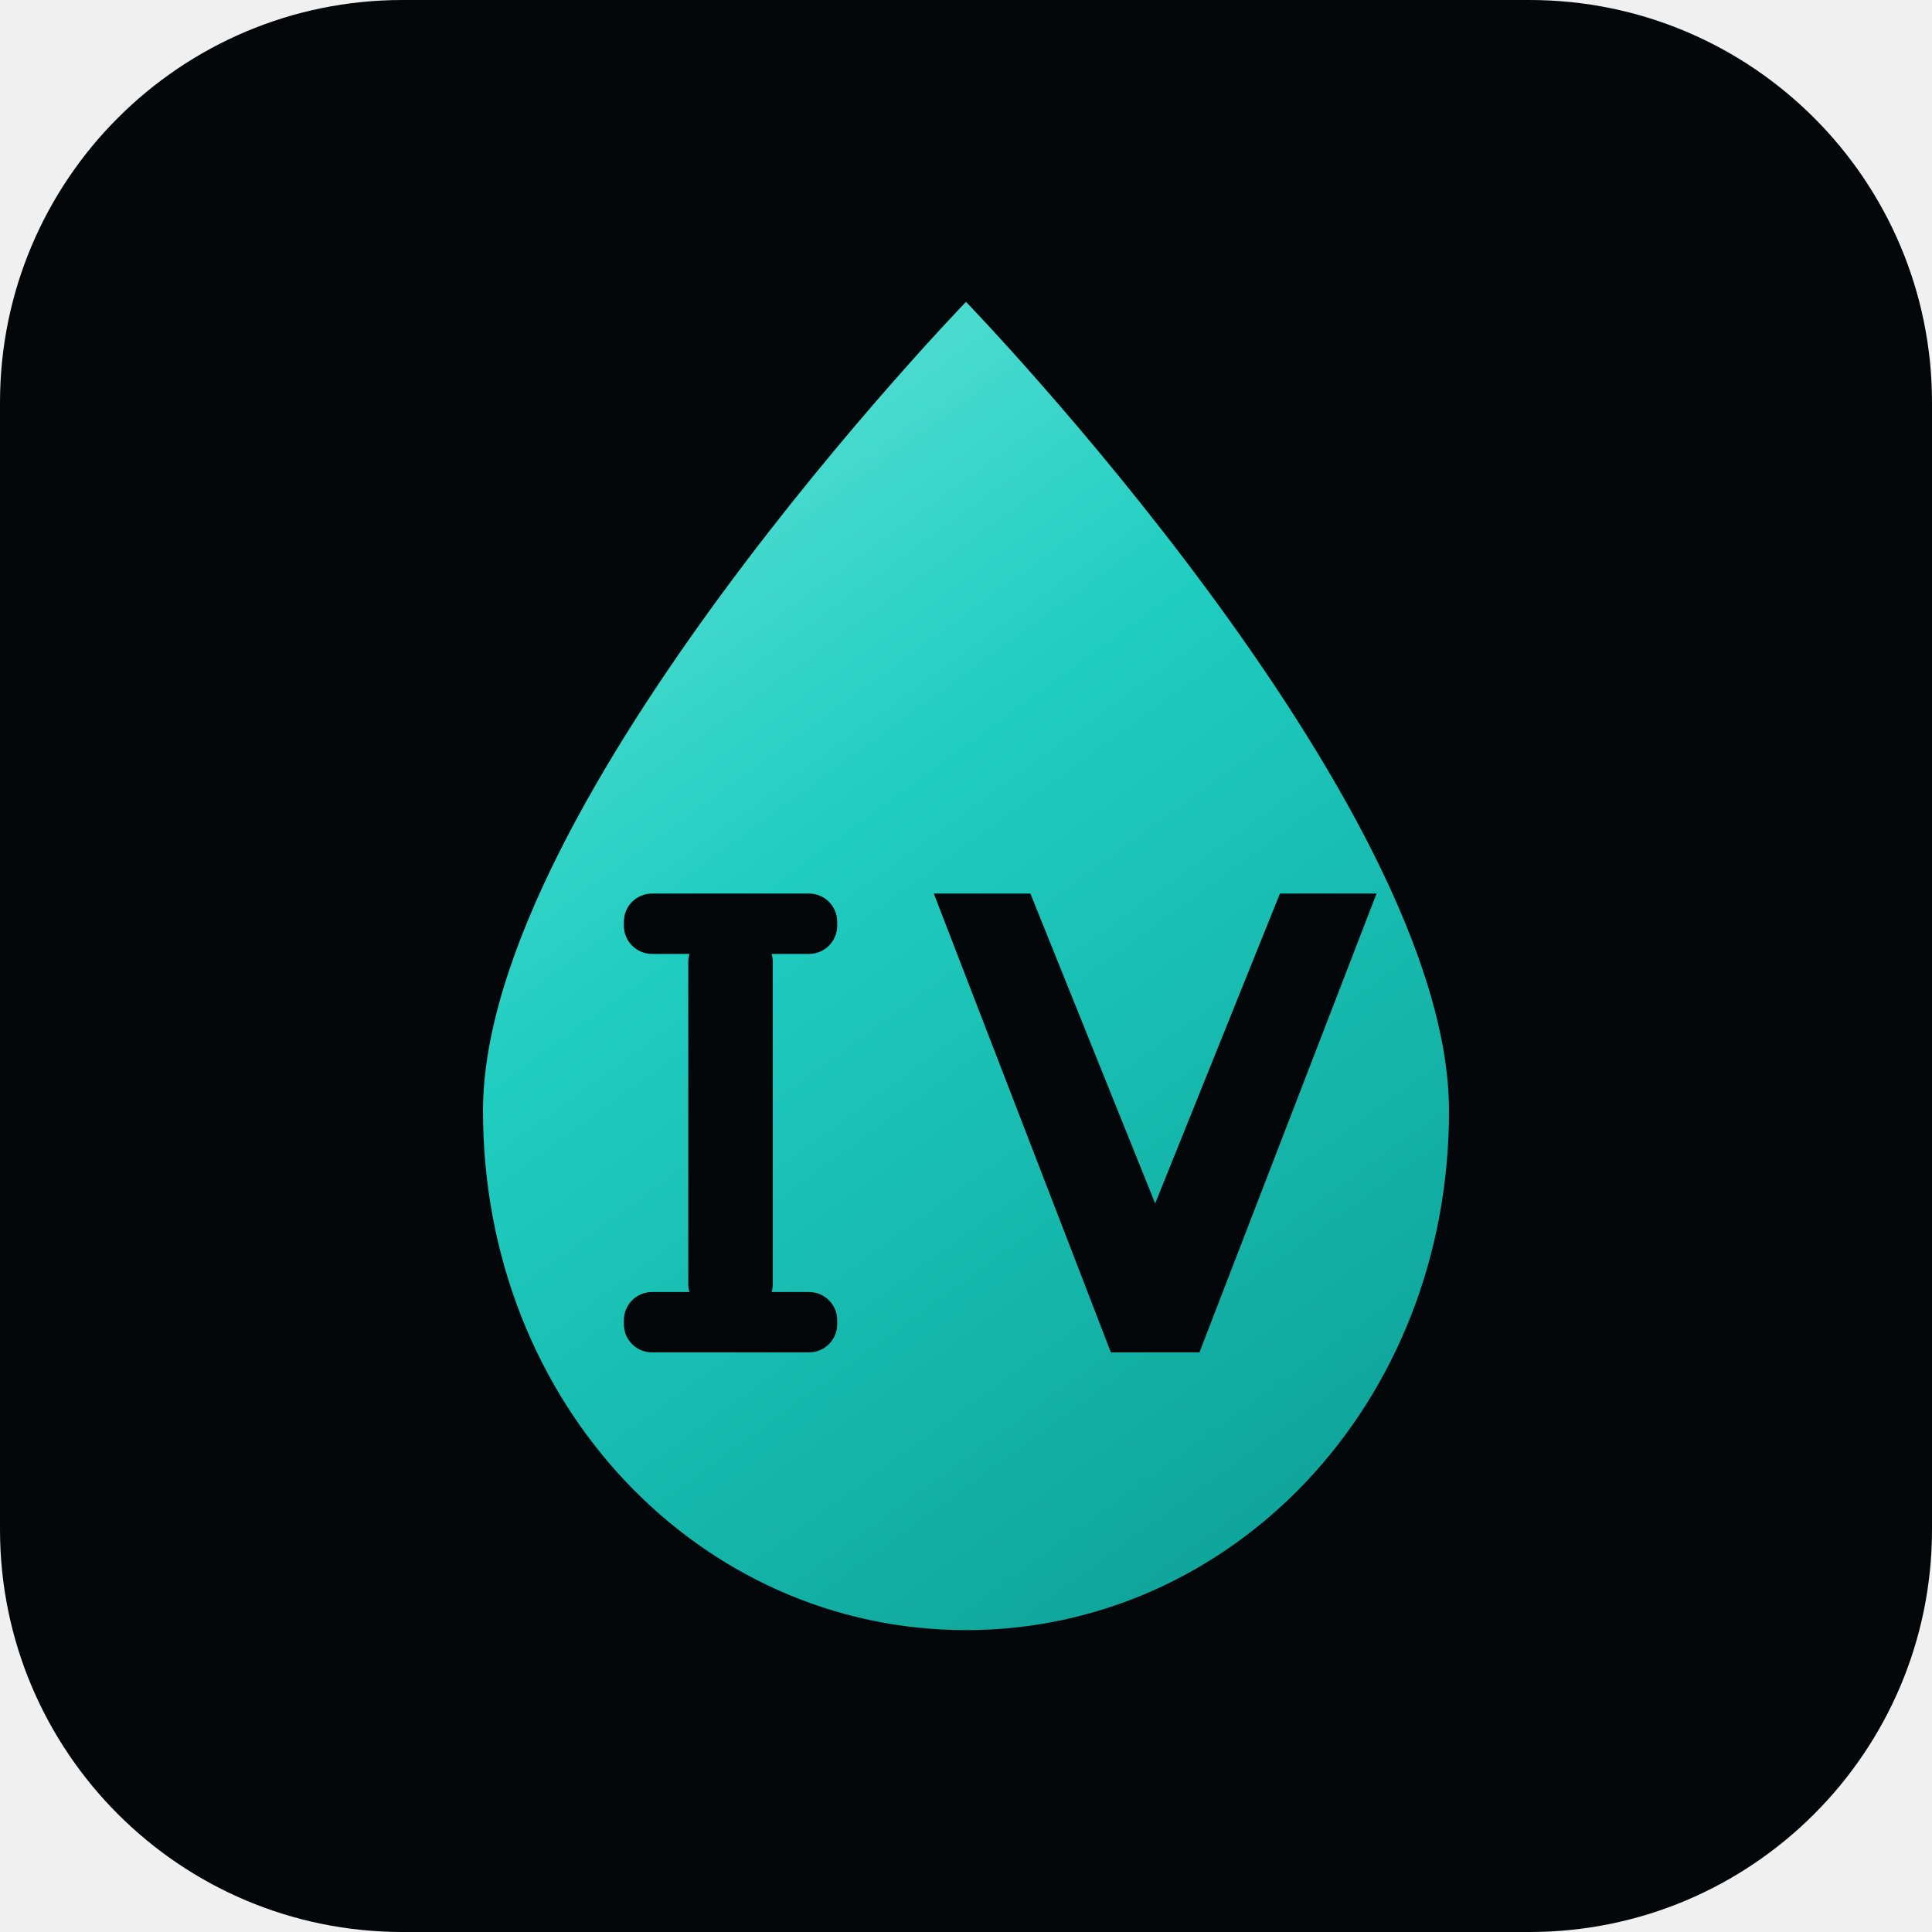
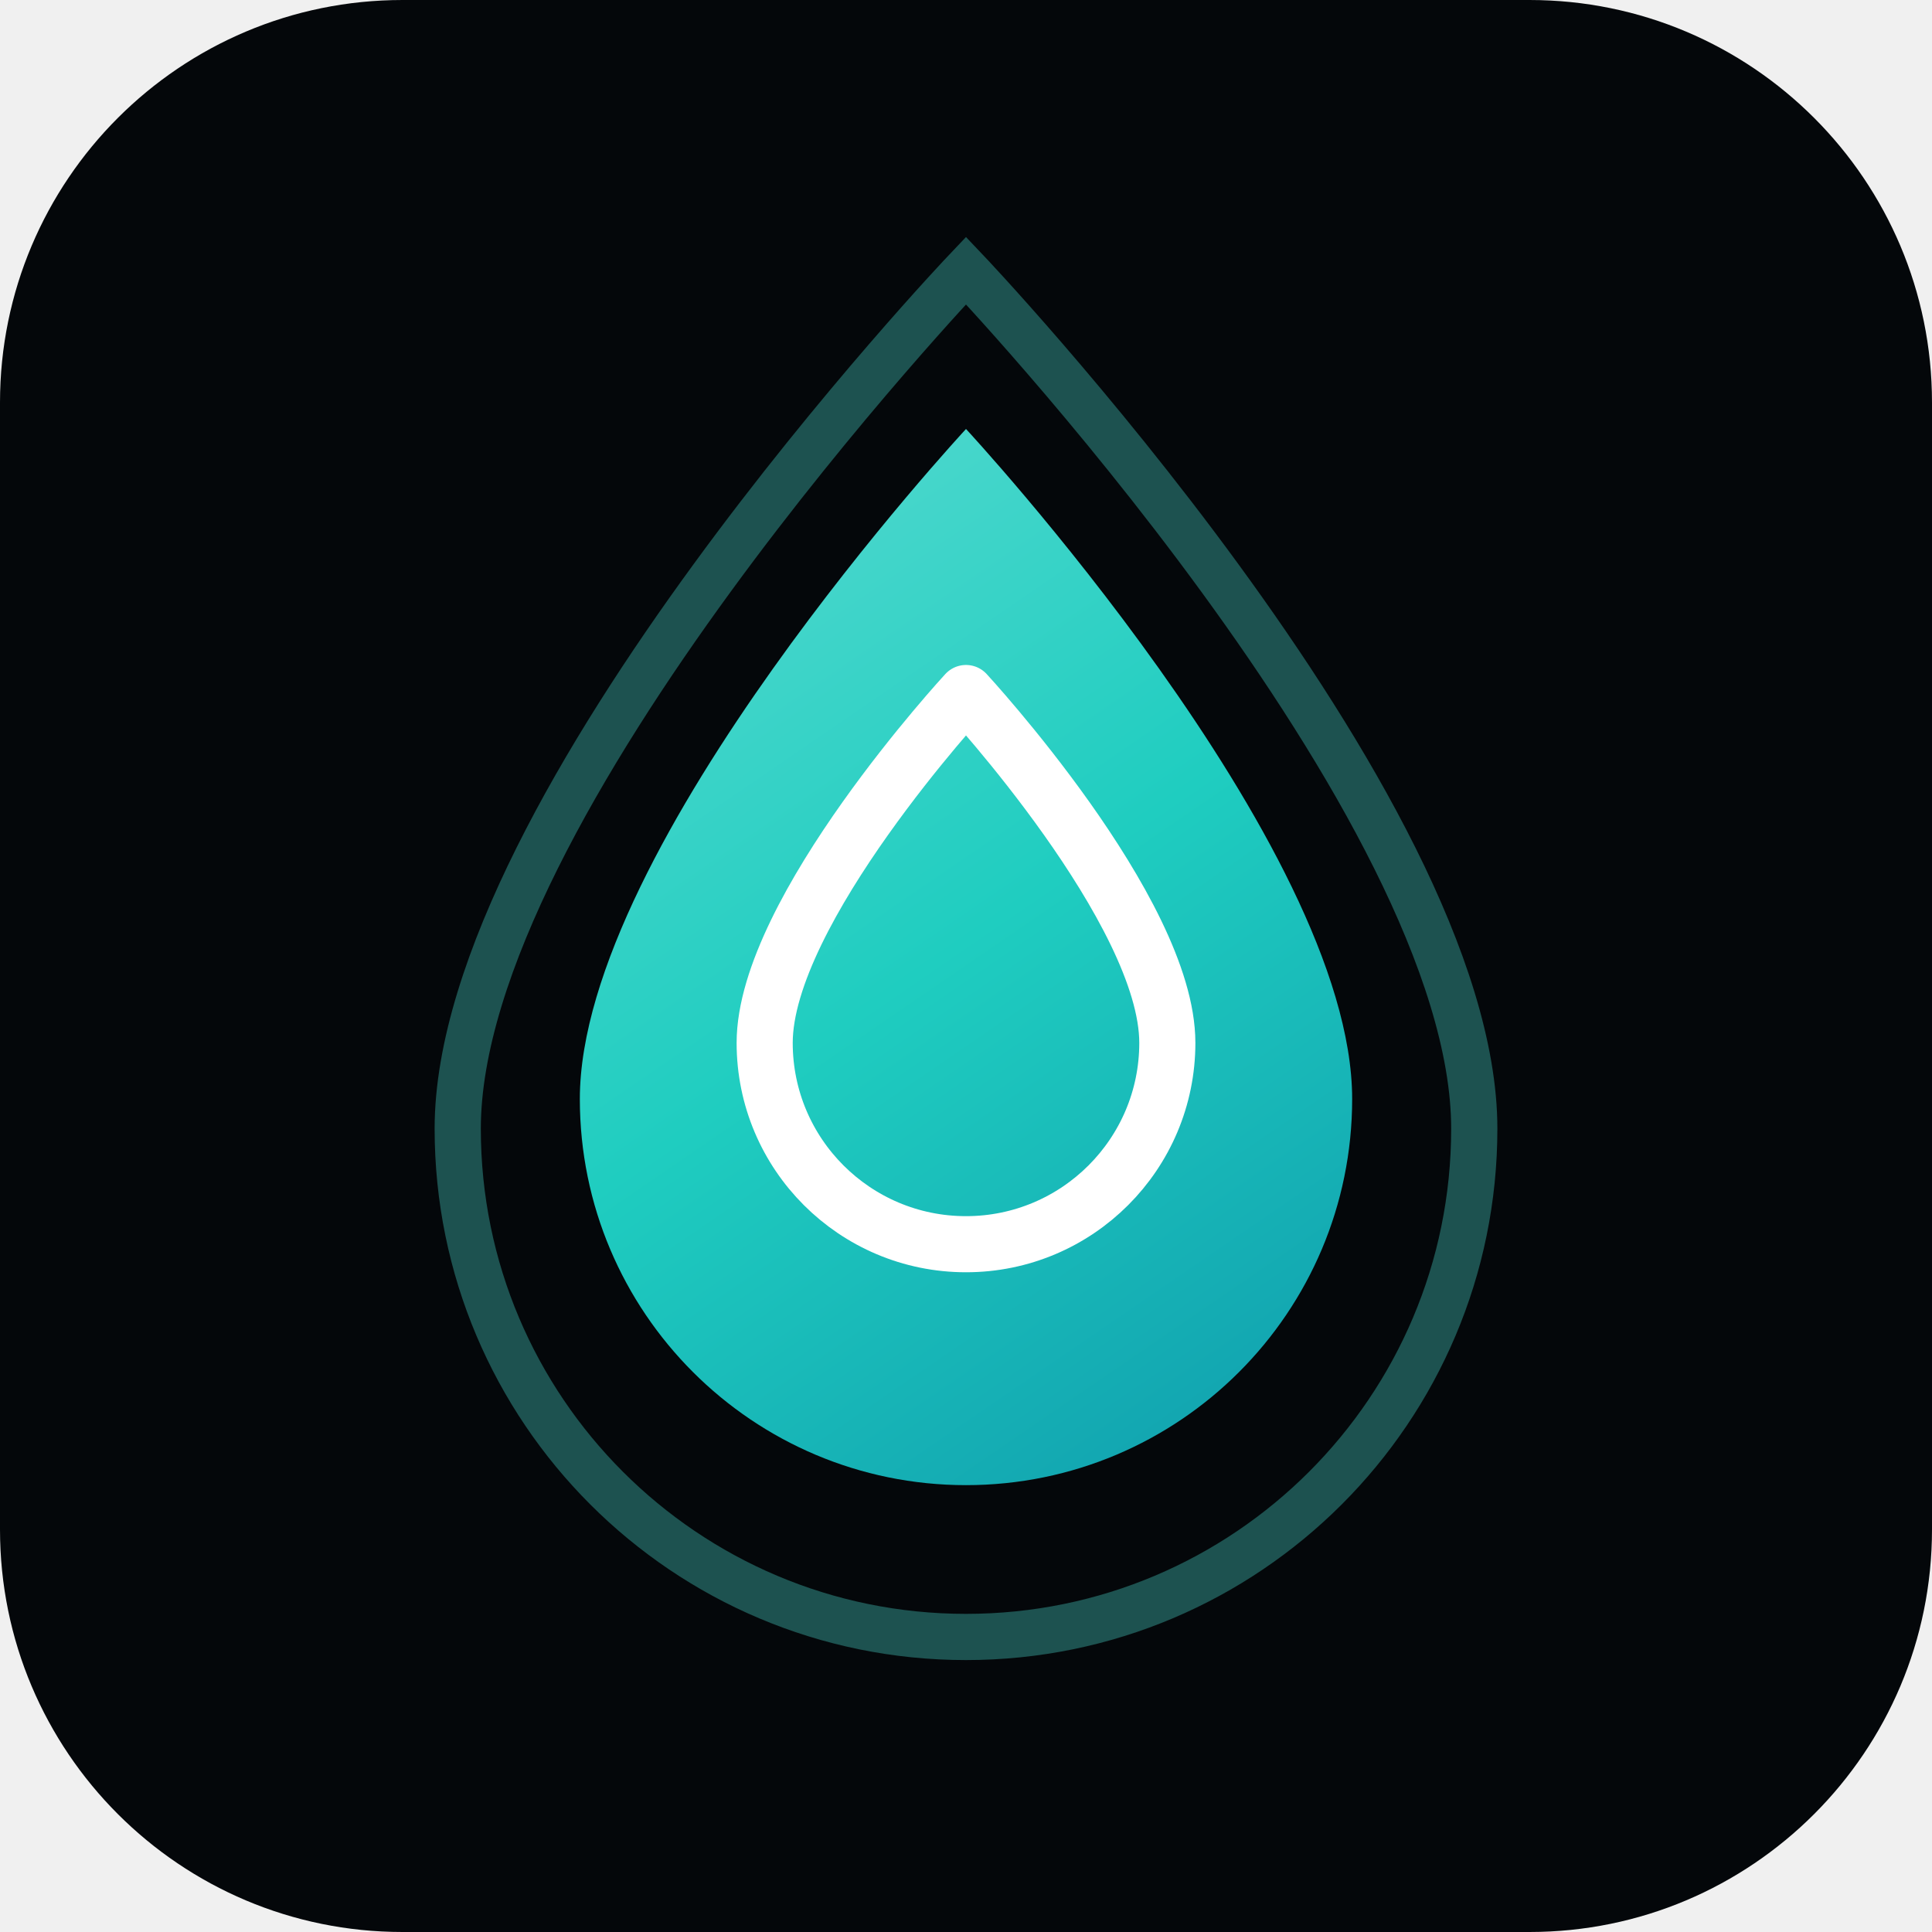
<svg xmlns="http://www.w3.org/2000/svg" viewBox="0 0 48 48" width="48" height="48">
  <defs>
-     <linearGradient id="d" x1="8" y1="2" x2="40" y2="46" gradientUnits="userSpaceOnUse">
-       <stop offset="0%" stop-color="#8ff1e8" />
-       <stop offset="42%" stop-color="#1fcdc0" />
-       <stop offset="100%" stop-color="#068e86" />
+     <linearGradient id="b" x1="12" y1="6" x2="38" y2="44" gradientUnits="userSpaceOnUse">
+       <stop offset="0%" stop-color="#5fdcd2" />
+       <stop offset="45%" stop-color="#1fcdc0" />
+       <stop offset="100%" stop-color="#0b8fa8" />
    </linearGradient>
  </defs>
  <rect width="48" height="48" rx="10" fill="#04070a" />
-   <path d="M24 7.5c0 0 12 12.4 12 20.1C36 34.9 30.6 40.5 24 40.5S12 34.9 12 27.6C12 19.9 24 7.5 24 7.5Z" fill="url(#d)" />
-   <g fill="#04070a">
-     <rect x="17.1" y="23.2" width="2.1" height="9.4" rx="0.7" />
-     <rect x="15.5" y="22.2" width="5.3" height="1.5" rx="0.7" />
-     <rect x="15.5" y="32.1" width="5.3" height="1.5" rx="0.7" />
-     <path d="M23.2 22.2h2.4l3.1 7.7 3.1-7.7h2.4l-4.4 11.4h-2.2L23.2 22.2Z" />
+   <g transform="translate(24 25.5) scale(0.82) translate(-24 -25.5)">
+     <path d="M24 2.6c0 0 15.4 16.2 15.4 26A15.4 15.4 0 0 1 8.6 28.6c0-9.8 15.4-26 15.4-26Z" fill="none" stroke="rgba(79,227,215,0.34)" stroke-width="1.4" />
+     <path d="M24 7.4c0 0 11.7 12.6 11.7 20.3A11.7 11.7 0 0 1 12.3 27.7C12.3 20 24 7.4 24 7.4Z" fill="url(#b)" />
+     <path d="M24 15.4c0 0 6.1 6.6 6.1 10.6a6.1 6.1 0 0 1-12.2 0c0-4 6.1-10.6 6.1-10.6Z" fill="none" stroke="#ffffff" stroke-width="1.7" stroke-linejoin="round" />
  </g>
</svg>
